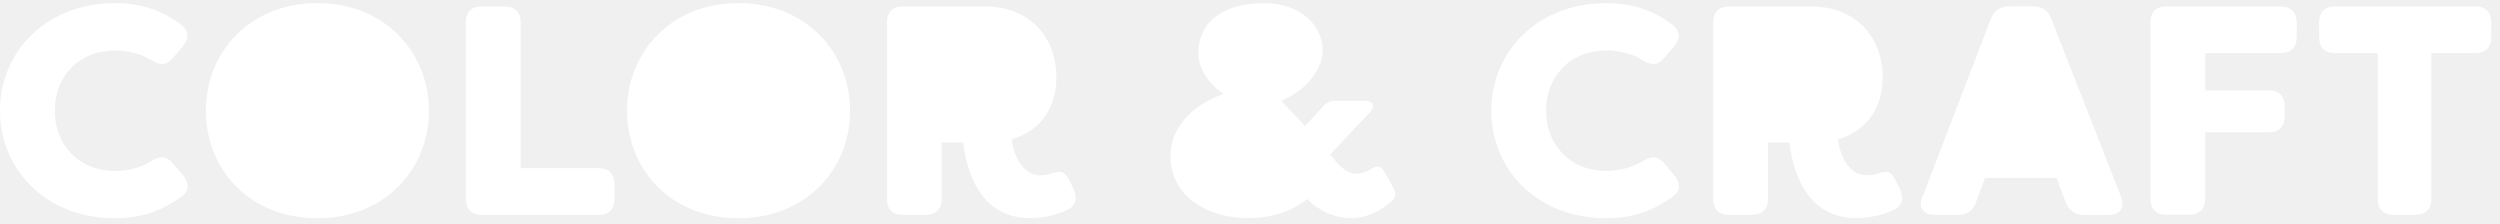
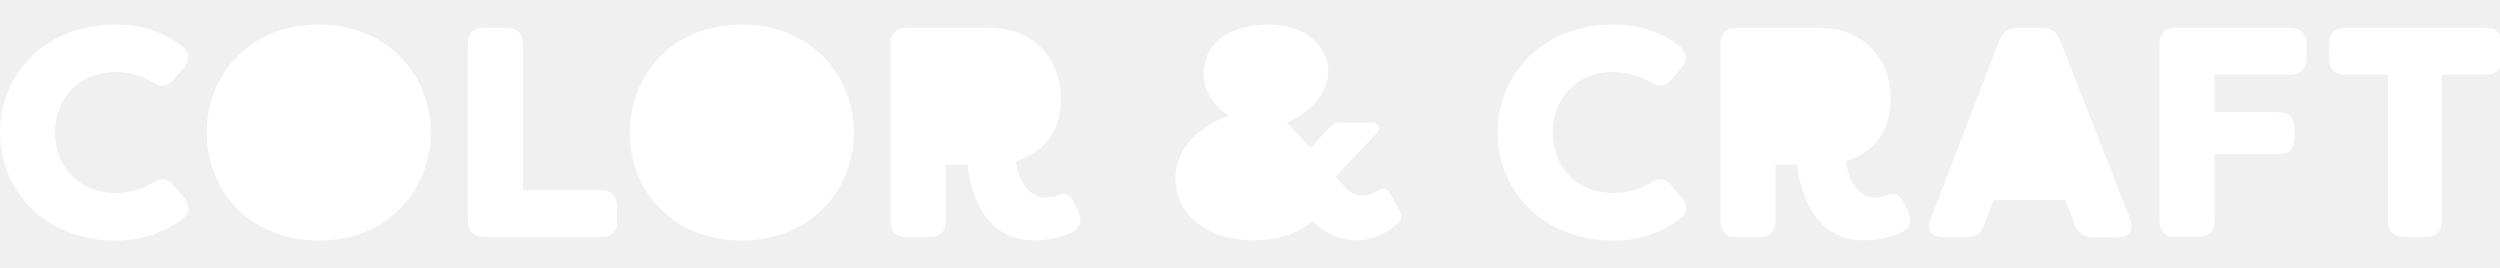
- <svg xmlns="http://www.w3.org/2000/svg" width="235" height="21" viewBox="0 0 235 21" fill="none">
+ <svg xmlns="http://www.w3.org/2000/svg" width="234" height="25" viewBox="0 0 234 25" fill="none">
  <g clip-path="url(#clip0_8_1470)">
-     <path d="M0 10.405C0 4.945 4.23 0.295 10.84 0.295C13.39 0.295 15.29 1.055 16.94 2.255C17.75 2.815 17.81 3.595 17.19 4.355L16.29 5.415C15.67 6.175 15 6.175 14.16 5.615C13.12 4.995 11.92 4.745 10.83 4.745C7.33 4.745 5.15 7.265 5.15 10.405C5.15 13.545 7.33 16.065 10.83 16.065C11.92 16.065 13.1 15.815 14.16 15.195C15 14.635 15.67 14.635 16.29 15.395L17.19 16.455C17.81 17.215 17.81 17.935 17.08 18.475C15.37 19.705 13.44 20.515 10.84 20.515C4.23 20.515 0 15.865 0 10.405Z" fill="white" />
-     <path d="M19.35 10.405C19.35 4.915 23.47 0.295 29.82 0.295C36.17 0.295 40.32 4.915 40.32 10.405C40.32 15.895 36.2 20.515 29.82 20.515C23.44 20.515 19.35 15.895 19.35 10.405Z" fill="white" />
-     <path d="M43.79 18.695V2.115C43.79 1.135 44.32 0.605 45.3 0.605H47.43C48.38 0.605 48.94 1.135 48.94 2.115V15.805H56.25C57.23 15.805 57.76 16.335 57.76 17.315V18.685C57.76 19.665 57.23 20.195 56.25 20.195H45.3C44.32 20.195 43.79 19.665 43.79 18.685V18.695Z" fill="white" />
-     <path d="M58.94 10.405C58.94 4.915 63.06 0.295 69.41 0.295C75.76 0.295 79.91 4.915 79.91 10.405C79.91 15.895 75.79 20.515 69.41 20.515C63.03 20.515 58.94 15.895 58.94 10.405Z" fill="white" />
-     <path d="M90.54 13.395H88.52V18.685C88.52 19.665 87.96 20.195 87.01 20.195H84.88C83.9 20.195 83.37 19.665 83.37 18.685V2.115C83.37 1.135 83.9 0.605 84.88 0.605H92.55C96.92 0.605 99.3 3.625 99.3 7.265C99.3 10.175 97.76 12.335 95.1 13.085C95.35 15.015 96.36 16.475 97.73 16.475C98.32 16.475 98.63 16.395 98.96 16.275C99.86 15.995 100.14 16.195 100.56 17.055L100.9 17.725C101.29 18.565 101.18 19.295 100.37 19.715C99.33 20.215 98.1 20.495 96.79 20.495C91.83 20.495 90.77 15.485 90.55 13.385L90.54 13.395Z" fill="white" />
-     <path d="M110.02 14.685C110.02 11.885 112.26 9.755 115.03 8.835C113.69 7.965 112.65 6.485 112.65 5.025C112.65 1.745 115.42 0.295 118.81 0.295C122.37 0.295 124.33 2.505 124.33 4.715C124.33 6.645 122.59 8.605 120.44 9.475L122.68 11.855L124.47 9.895C124.81 9.585 125.11 9.475 125.56 9.475H128.33C129.09 9.475 129.31 9.975 128.78 10.535L125.03 14.535L125.65 15.265C126.35 16.025 126.88 16.325 127.47 16.325C127.83 16.325 128.28 16.245 128.9 15.875C129.43 15.535 129.85 15.595 130.13 16.125L131 17.725C131.25 18.205 131.2 18.595 130.8 18.925C129.76 19.845 128.5 20.495 127.02 20.495C125.54 20.495 124.36 19.935 123.35 19.155L122.87 18.705C121.44 19.905 119.51 20.495 117.3 20.495C113.32 20.495 110.02 18.315 110.02 14.675V14.685Z" fill="white" />
-     <path d="M140.18 10.405C140.18 4.945 144.41 0.295 151.02 0.295C153.57 0.295 155.47 1.055 157.12 2.255C157.93 2.815 157.99 3.595 157.37 4.355L156.47 5.415C155.85 6.175 155.18 6.175 154.34 5.615C153.3 4.995 152.1 4.745 151.01 4.745C147.51 4.745 145.33 7.265 145.33 10.405C145.33 13.545 147.51 16.065 151.01 16.065C152.1 16.065 153.28 15.815 154.34 15.195C155.18 14.635 155.85 14.635 156.47 15.395L157.37 16.455C157.99 17.215 157.99 17.935 157.26 18.475C155.55 19.705 153.62 20.515 151.02 20.515C144.41 20.515 140.18 15.865 140.18 10.405Z" fill="white" />
-     <path d="M168.21 13.395H166.19V18.685C166.19 19.665 165.63 20.195 164.68 20.195H162.55C161.57 20.195 161.04 19.665 161.04 18.685V2.115C161.04 1.135 161.57 0.605 162.55 0.605H170.22C174.59 0.605 176.97 3.625 176.97 7.265C176.97 10.175 175.43 12.335 172.77 13.085C173.02 15.015 174.03 16.475 175.4 16.475C175.99 16.475 176.3 16.395 176.63 16.275C177.53 15.995 177.81 16.195 178.23 17.055L178.57 17.725C178.96 18.565 178.85 19.295 178.04 19.715C177 20.215 175.77 20.495 174.46 20.495C169.5 20.495 168.44 15.485 168.22 13.385L168.21 13.395Z" fill="white" />
-     <path d="M180.73 18.465L187.14 1.775C187.45 0.995 188.04 0.595 188.9 0.595H191.08C191.95 0.595 192.51 0.985 192.82 1.775L199.37 18.465C199.76 19.505 199.31 20.205 198.19 20.205H195.92C195.08 20.205 194.49 19.815 194.18 19.025L193.31 16.725H186.59L185.75 18.995C185.47 19.805 184.91 20.195 184.04 20.195H181.88C180.76 20.195 180.28 19.495 180.7 18.455L180.73 18.465Z" fill="white" />
-     <path d="M215.89 2.115V3.485C215.89 4.465 215.33 4.995 214.35 4.995H207.29V8.495H213.25C214.23 8.495 214.76 9.025 214.76 10.005V10.925C214.76 11.905 214.23 12.435 213.25 12.435H207.29V18.675C207.29 19.655 206.73 20.185 205.78 20.185H203.65C202.67 20.185 202.14 19.655 202.14 18.675V2.115C202.14 1.135 202.67 0.605 203.65 0.605H214.35C215.33 0.605 215.89 1.135 215.89 2.115Z" fill="white" />
-     <path d="M234.18 2.115V3.485C234.18 4.465 233.65 4.995 232.67 4.995H228.55V18.685C228.55 19.665 228.02 20.195 227.04 20.195H225.02C224.04 20.195 223.51 19.665 223.51 18.685V4.995H219.51C218.53 4.995 218 4.465 218 3.485V2.115C218 1.135 218.53 0.605 219.51 0.605H232.67C233.65 0.605 234.18 1.135 234.18 2.115Z" fill="white" />
+     <path d="M0 12.405C0 6.945 4.23 2.295 10.84 2.295C13.39 2.295 15.29 3.055 16.94 4.255C17.75 4.815 17.81 5.595 17.19 6.355L16.29 7.415C15.67 8.175 15 8.175 14.16 7.615C13.12 6.995 11.92 6.745 10.83 6.745C7.33 6.745 5.15 9.265 5.15 12.405C5.15 15.545 7.33 18.065 10.83 18.065C11.92 18.065 13.1 17.815 14.16 17.195C15 16.635 15.67 16.635 16.29 17.395L17.19 18.455C17.81 19.215 17.81 19.935 17.08 20.475C15.37 21.705 13.44 22.515 10.84 22.515C4.23 22.515 0 17.865 0 12.405Z" fill="white" />
+     <path d="M19.35 12.405C19.35 6.915 23.47 2.295 29.82 2.295C36.17 2.295 40.32 6.915 40.32 12.405C40.32 17.895 36.2 22.515 29.82 22.515C23.44 22.515 19.35 17.895 19.35 12.405Z" fill="white" />
+     <path d="M43.79 20.695V4.115C43.79 3.135 44.32 2.605 45.3 2.605H47.43C48.38 2.605 48.94 3.135 48.94 4.115V17.805H56.25C57.23 17.805 57.76 18.335 57.76 19.315V20.685C57.76 21.665 57.23 22.195 56.25 22.195H45.3C44.32 22.195 43.79 21.665 43.79 20.685V20.695Z" fill="white" />
+     <path d="M58.94 12.405C58.94 6.915 63.06 2.295 69.41 2.295C75.76 2.295 79.91 6.915 79.91 12.405C79.91 17.895 75.79 22.515 69.41 22.515C63.03 22.515 58.94 17.895 58.94 12.405Z" fill="white" />
+     <path d="M90.54 15.395H88.52V20.685C88.52 21.665 87.96 22.195 87.01 22.195H84.88C83.9 22.195 83.37 21.665 83.37 20.685V4.115C83.37 3.135 83.9 2.605 84.88 2.605H92.55C96.92 2.605 99.3 5.625 99.3 9.265C99.3 12.175 97.76 14.335 95.1 15.085C95.35 17.015 96.36 18.475 97.73 18.475C98.32 18.475 98.63 18.395 98.96 18.275C99.86 17.995 100.14 18.195 100.56 19.055L100.9 19.725C101.29 20.565 101.18 21.295 100.37 21.715C99.33 22.215 98.1 22.495 96.79 22.495C91.83 22.495 90.77 17.485 90.55 15.385L90.54 15.395Z" fill="white" />
+     <path d="M110.02 16.685C110.02 13.885 112.26 11.755 115.03 10.835C113.69 9.965 112.65 8.485 112.65 7.025C112.65 3.745 115.42 2.295 118.81 2.295C122.37 2.295 124.33 4.505 124.33 6.715C124.33 8.645 122.59 10.605 120.44 11.475L122.68 13.855L124.47 11.895C124.81 11.585 125.11 11.475 125.56 11.475H128.33C129.09 11.475 129.31 11.975 128.78 12.535L125.03 16.535L125.65 17.265C126.35 18.025 126.88 18.325 127.47 18.325C127.83 18.325 128.28 18.245 128.9 17.875C129.43 17.535 129.85 17.595 130.13 18.125L131 19.725C131.25 20.205 131.2 20.595 130.8 20.925C129.76 21.845 128.5 22.495 127.02 22.495C125.54 22.495 124.36 21.935 123.35 21.155L122.87 20.705C121.44 21.905 119.51 22.495 117.3 22.495C113.32 22.495 110.02 20.315 110.02 16.675V16.685Z" fill="white" />
+     <path d="M140.18 12.405C140.18 6.945 144.41 2.295 151.02 2.295C153.57 2.295 155.47 3.055 157.12 4.255C157.93 4.815 157.99 5.595 157.37 6.355L156.47 7.415C155.85 8.175 155.18 8.175 154.34 7.615C153.3 6.995 152.1 6.745 151.01 6.745C147.51 6.745 145.33 9.265 145.33 12.405C145.33 15.545 147.51 18.065 151.01 18.065C152.1 18.065 153.28 17.815 154.34 17.195C155.18 16.635 155.85 16.635 156.47 17.395L157.37 18.455C157.99 19.215 157.99 19.935 157.26 20.475C155.55 21.705 153.62 22.515 151.02 22.515C144.41 22.515 140.18 17.865 140.18 12.405Z" fill="white" />
+     <path d="M168.21 15.395H166.19V20.685C166.19 21.665 165.63 22.195 164.68 22.195H162.55C161.57 22.195 161.04 21.665 161.04 20.685V4.115C161.04 3.135 161.57 2.605 162.55 2.605H170.22C174.59 2.605 176.97 5.625 176.97 9.265C176.97 12.175 175.43 14.335 172.77 15.085C173.02 17.015 174.03 18.475 175.4 18.475C175.99 18.475 176.3 18.395 176.63 18.275C177.53 17.995 177.81 18.195 178.23 19.055L178.57 19.725C178.96 20.565 178.85 21.295 178.04 21.715C177 22.215 175.77 22.495 174.46 22.495C169.5 22.495 168.44 17.485 168.22 15.385L168.21 15.395Z" fill="white" />
+     <path d="M180.73 20.465L187.14 3.775C187.45 2.995 188.04 2.595 188.9 2.595H191.08C191.95 2.595 192.51 2.985 192.82 3.775L199.37 20.465C199.76 21.505 199.31 22.205 198.19 22.205H195.92C195.08 22.205 194.49 21.815 194.18 21.025L193.31 18.725H186.59L185.75 20.995C185.47 21.805 184.91 22.195 184.04 22.195H181.88C180.76 22.195 180.28 21.495 180.7 20.455L180.73 20.465Z" fill="white" />
+     <path d="M215.89 4.115V5.485C215.89 6.465 215.33 6.995 214.35 6.995H207.29V10.495H213.25C214.23 10.495 214.76 11.025 214.76 12.005V12.925C214.76 13.905 214.23 14.435 213.25 14.435H207.29V20.675C207.29 21.655 206.73 22.185 205.78 22.185H203.65C202.67 22.185 202.14 21.655 202.14 20.675V4.115C202.14 3.135 202.67 2.605 203.65 2.605H214.35C215.33 2.605 215.89 3.135 215.89 4.115Z" fill="white" />
+     <path d="M234.18 4.115V5.485C234.18 6.465 233.65 6.995 232.67 6.995H228.55V20.685C228.55 21.665 228.02 22.195 227.04 22.195H225.02C224.04 22.195 223.51 21.665 223.51 20.685V6.995H219.51C218.53 6.995 218 6.465 218 5.485V4.115C218 3.135 218.53 2.605 219.51 2.605H232.67C233.65 2.605 234.18 3.135 234.18 4.115Z" fill="white" />
  </g>
  <defs>
    <clipPath id="clip0_8_1470">
-       <rect width="234.18" height="20.22" fill="white" transform="translate(0 0.29541)" />
+       <rect width="234" height="24" fill="white" transform="translate(0 0.29541)" />
    </clipPath>
  </defs>
</svg>
